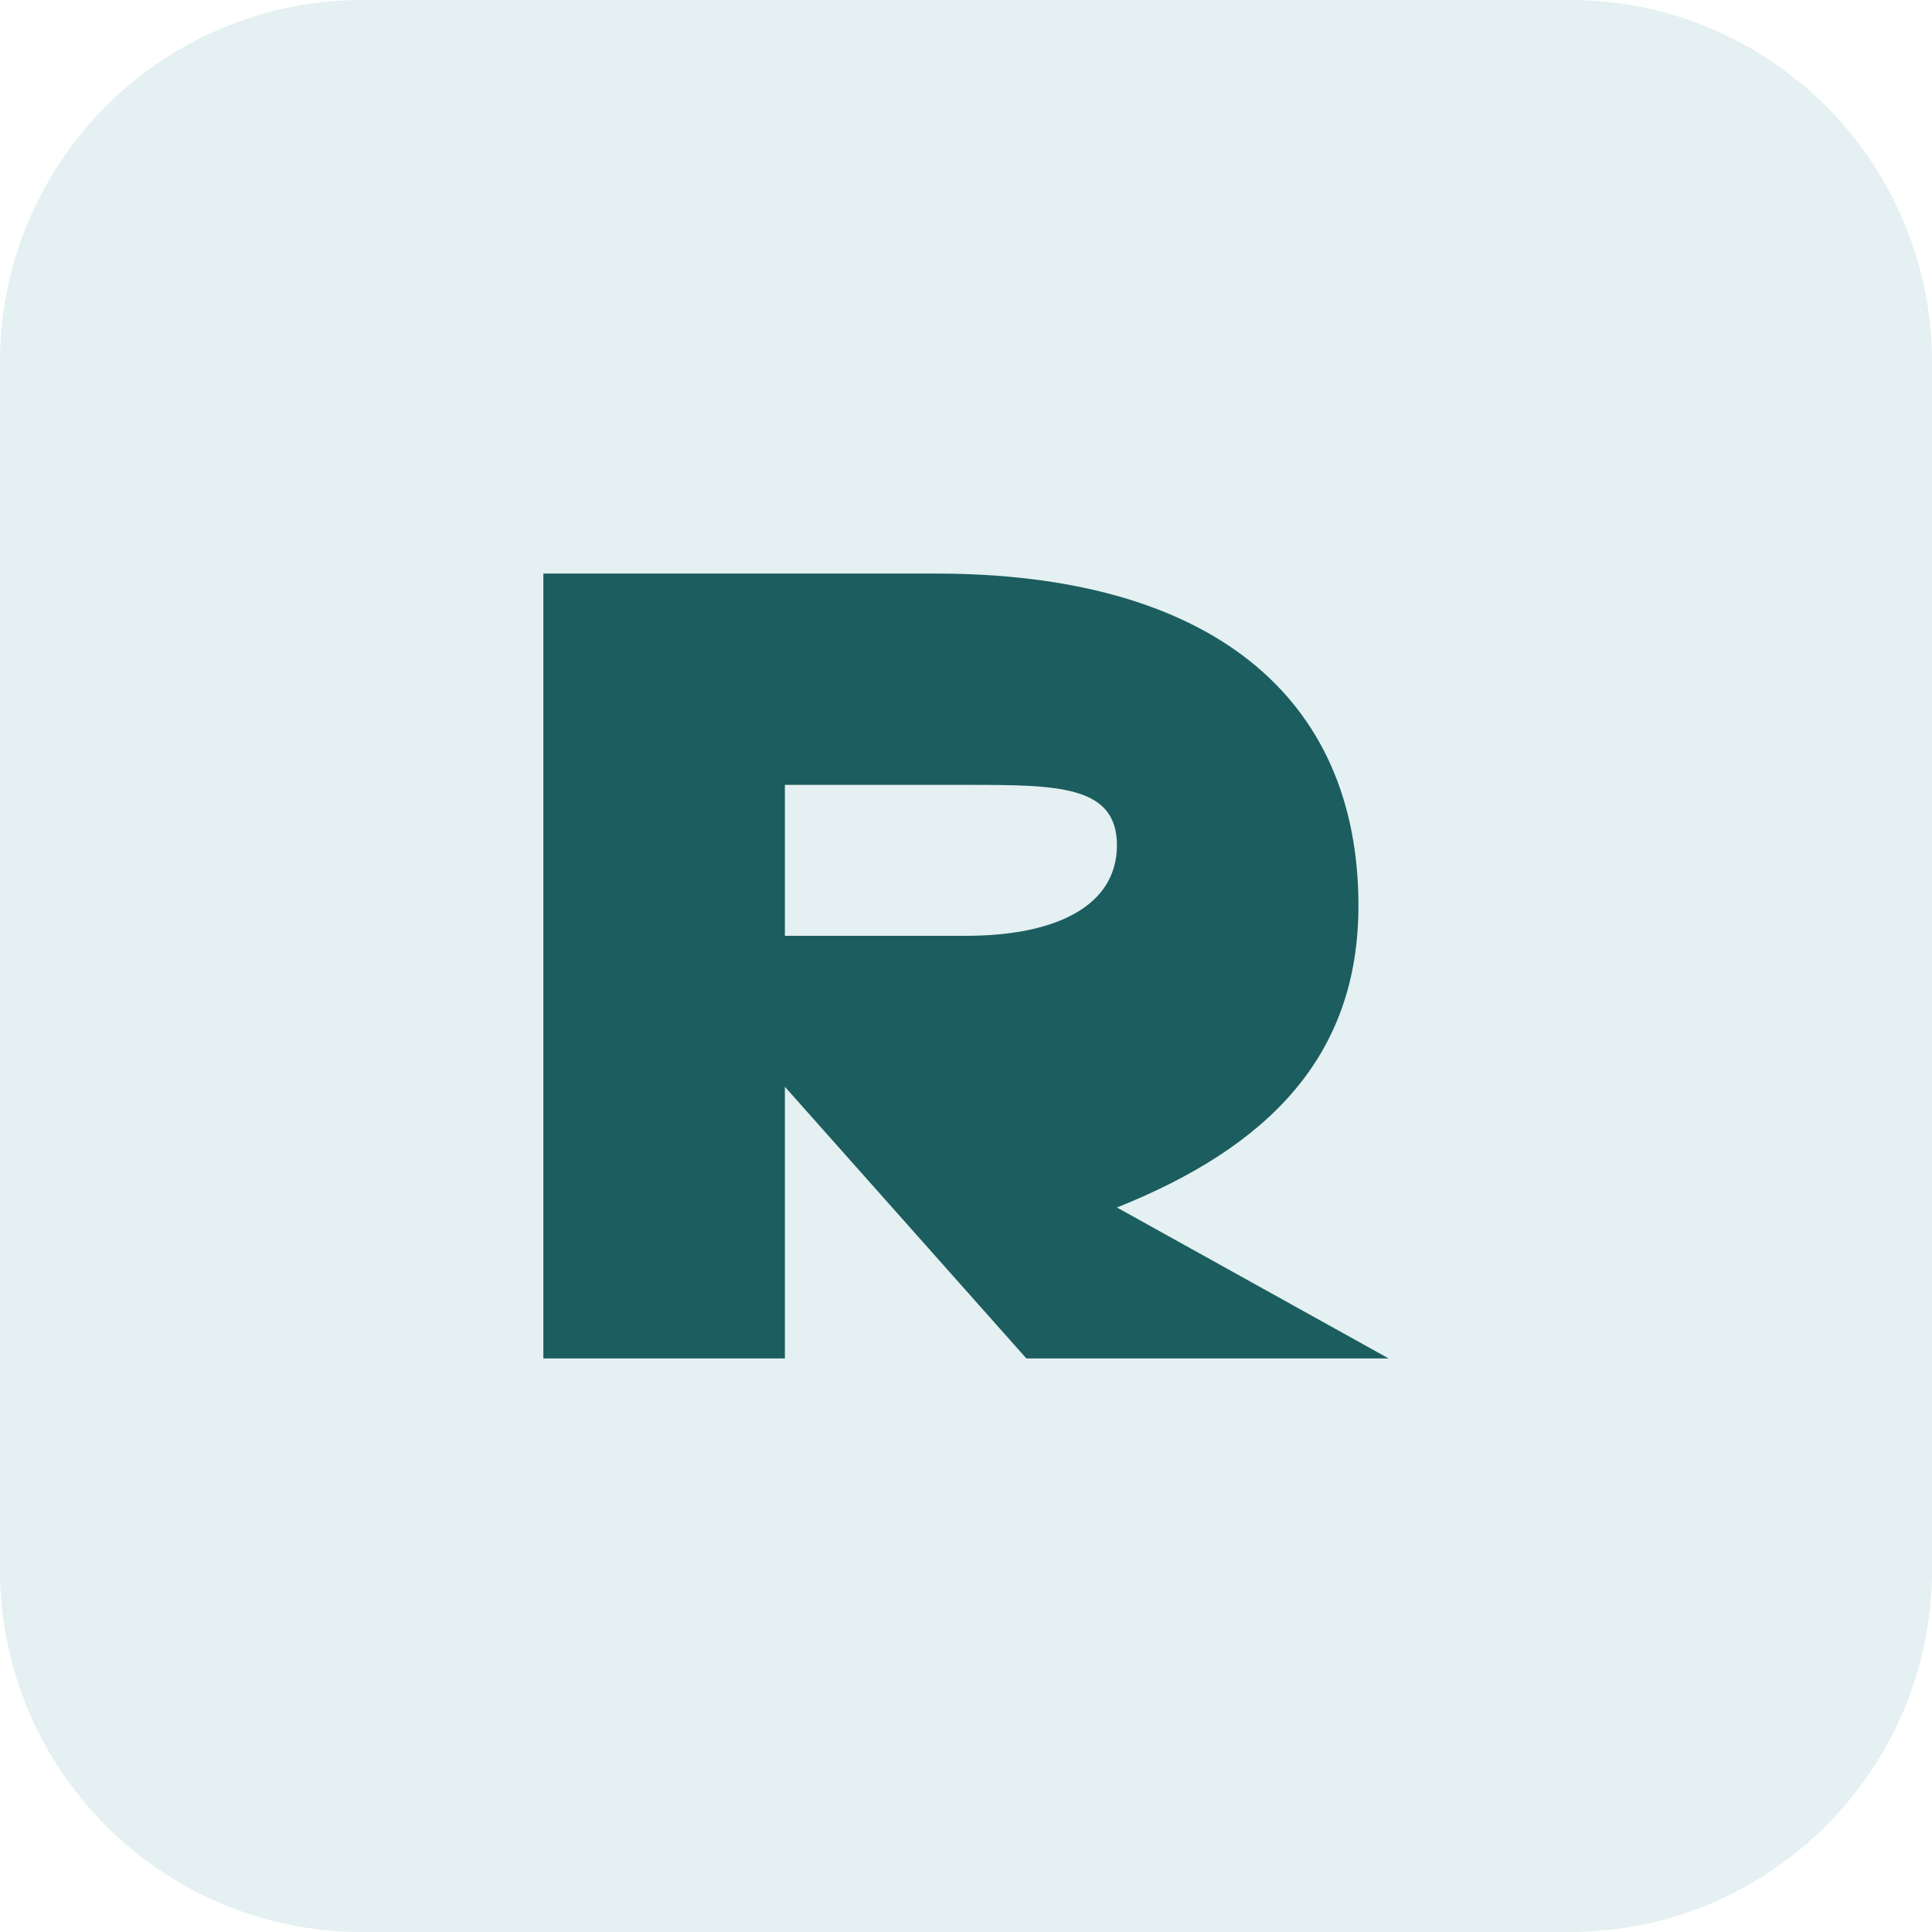
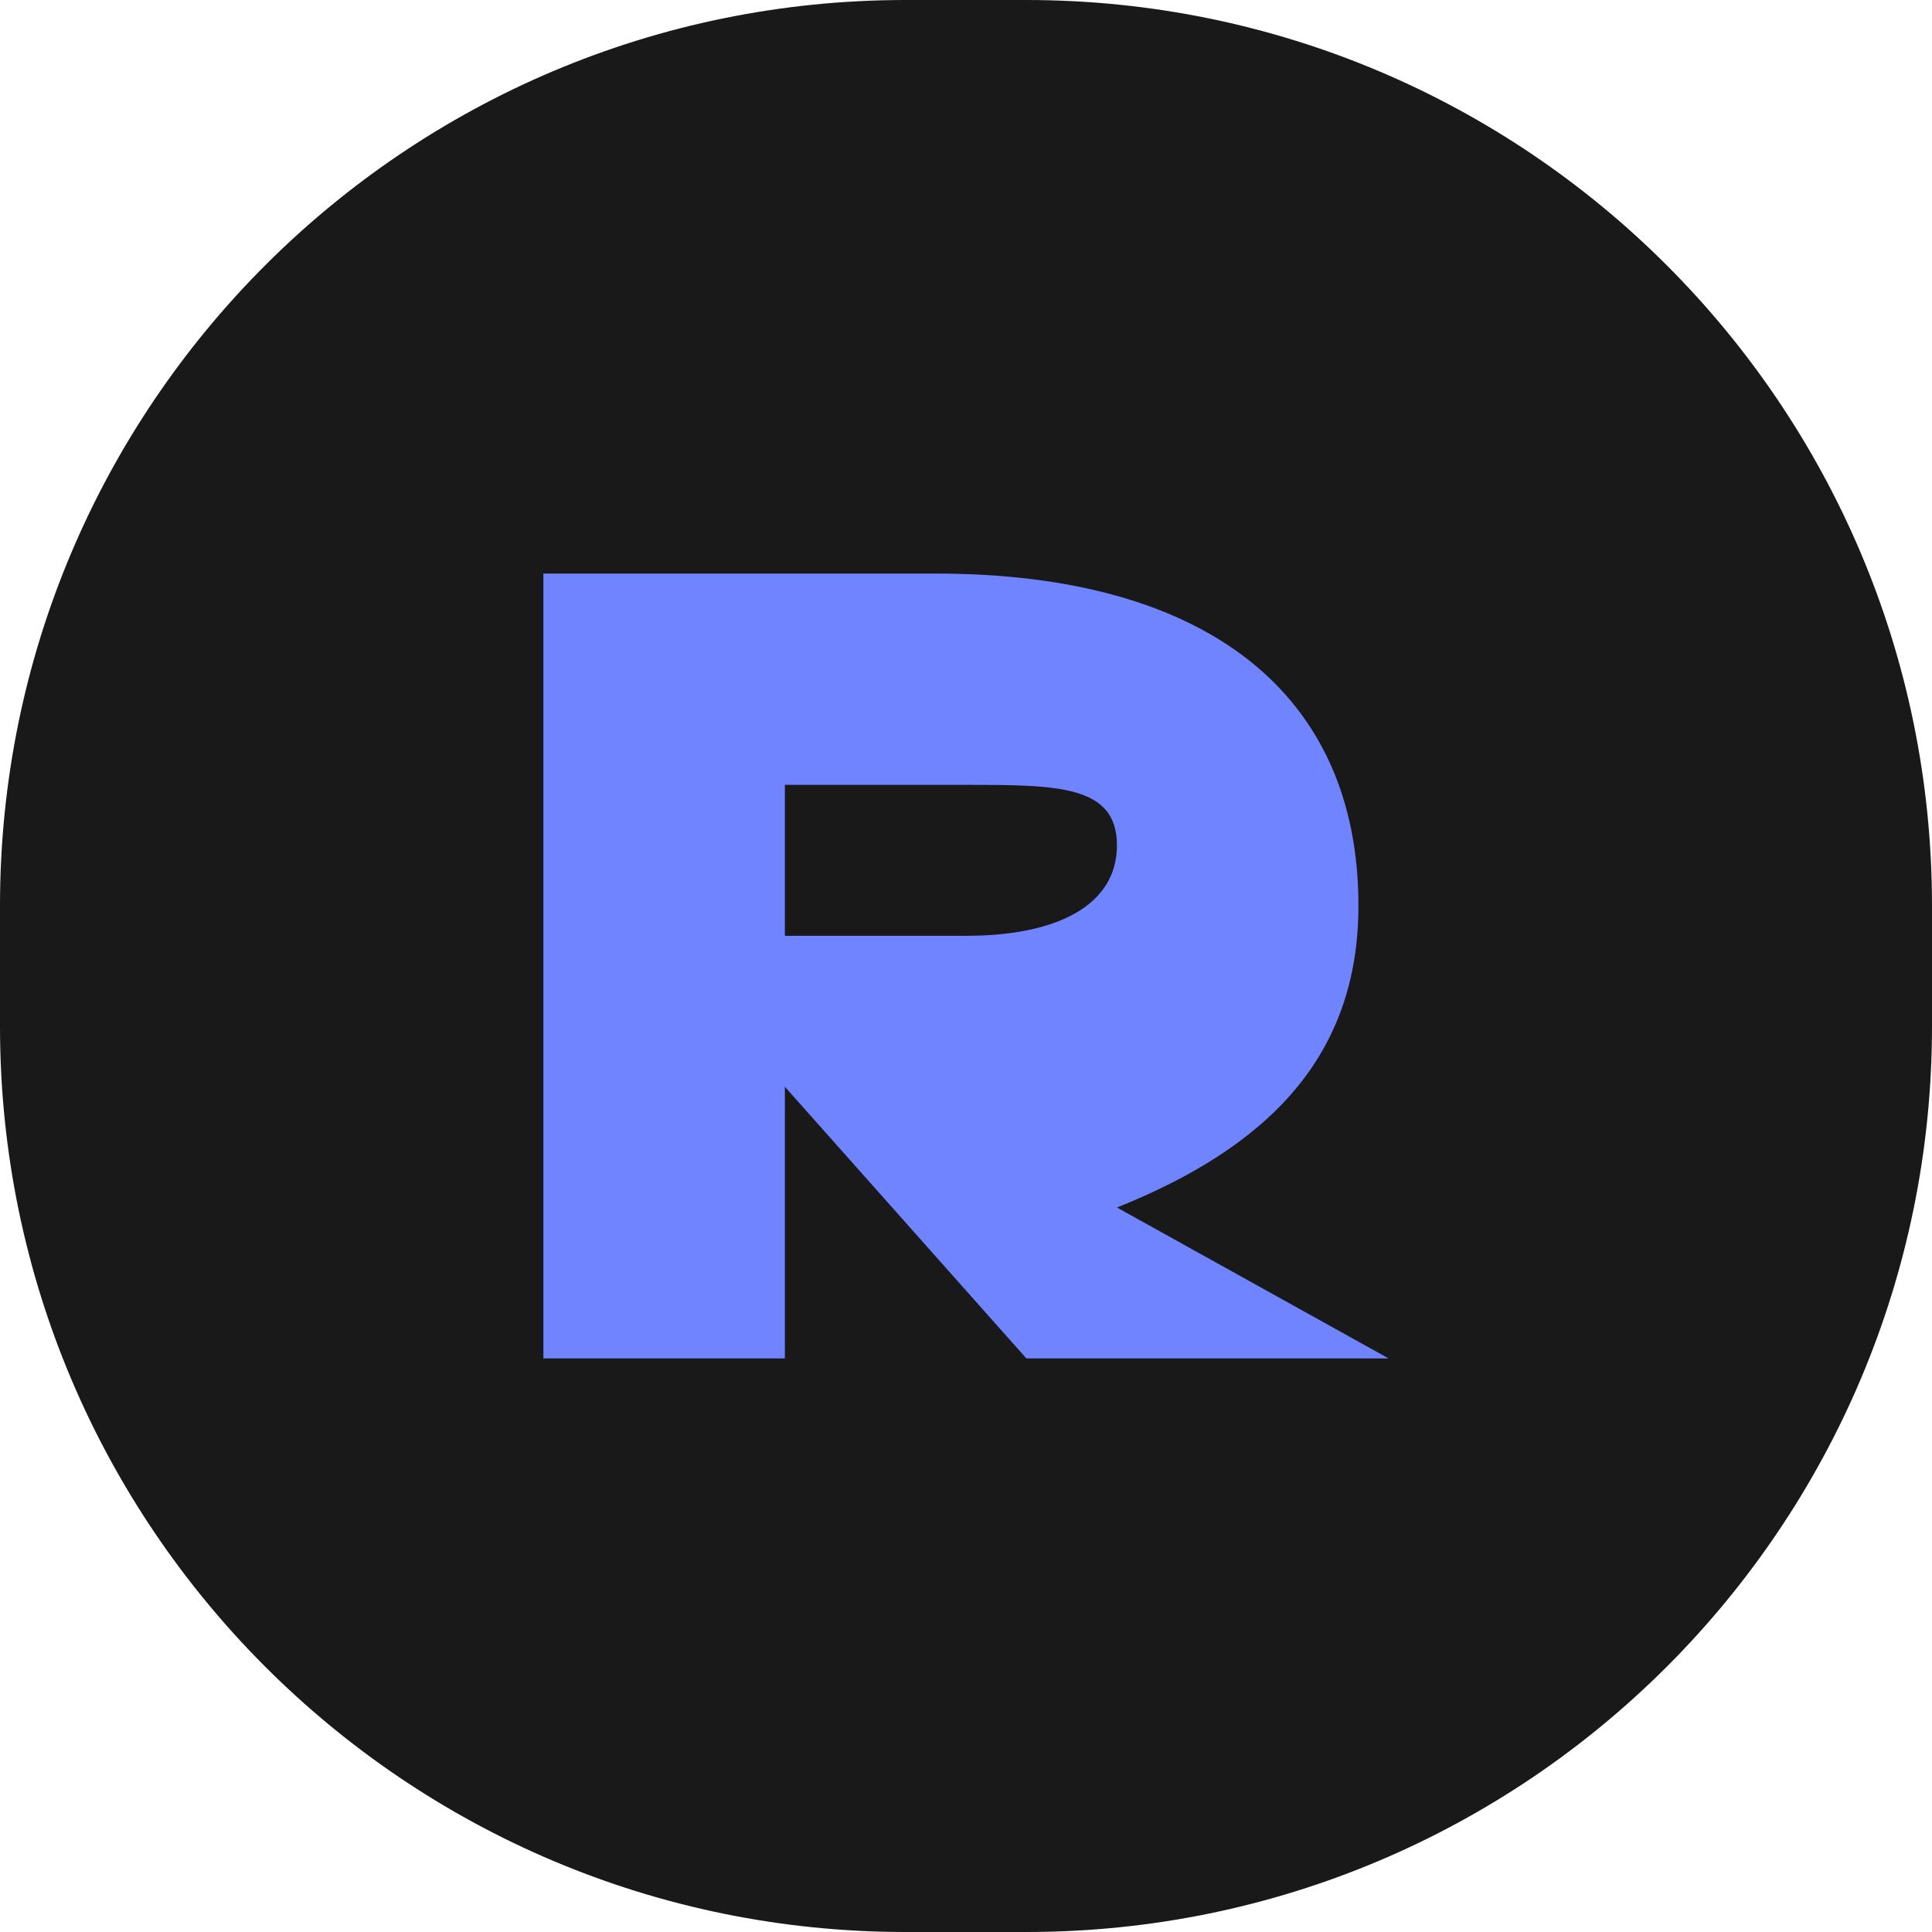
<svg xmlns="http://www.w3.org/2000/svg" viewBox="0 0 64 64">
-   <rect width="64" height="64" rx="12" fill="#e4f0f1" />
-   <path d="M18 45V19h13c9 0 14 4 14 11 0 5-3 8-8 10l9 5H34l-8-9v9zm8-19v5h6c3 0 5-1 5-3s-2-2-5-2z" fill="#1c5d5f" />
+   <rect width="64" height="64" rx="30" fill="#191919" />
+   <path d="M18 45V19h13c9 0 14 4 14 11 0 5-3 8-8 10l9 5H34l-8-9v9zm8-19v5h6c3 0 5-1 5-3s-2-2-5-2z" fill="#7084ff" />
</svg>
